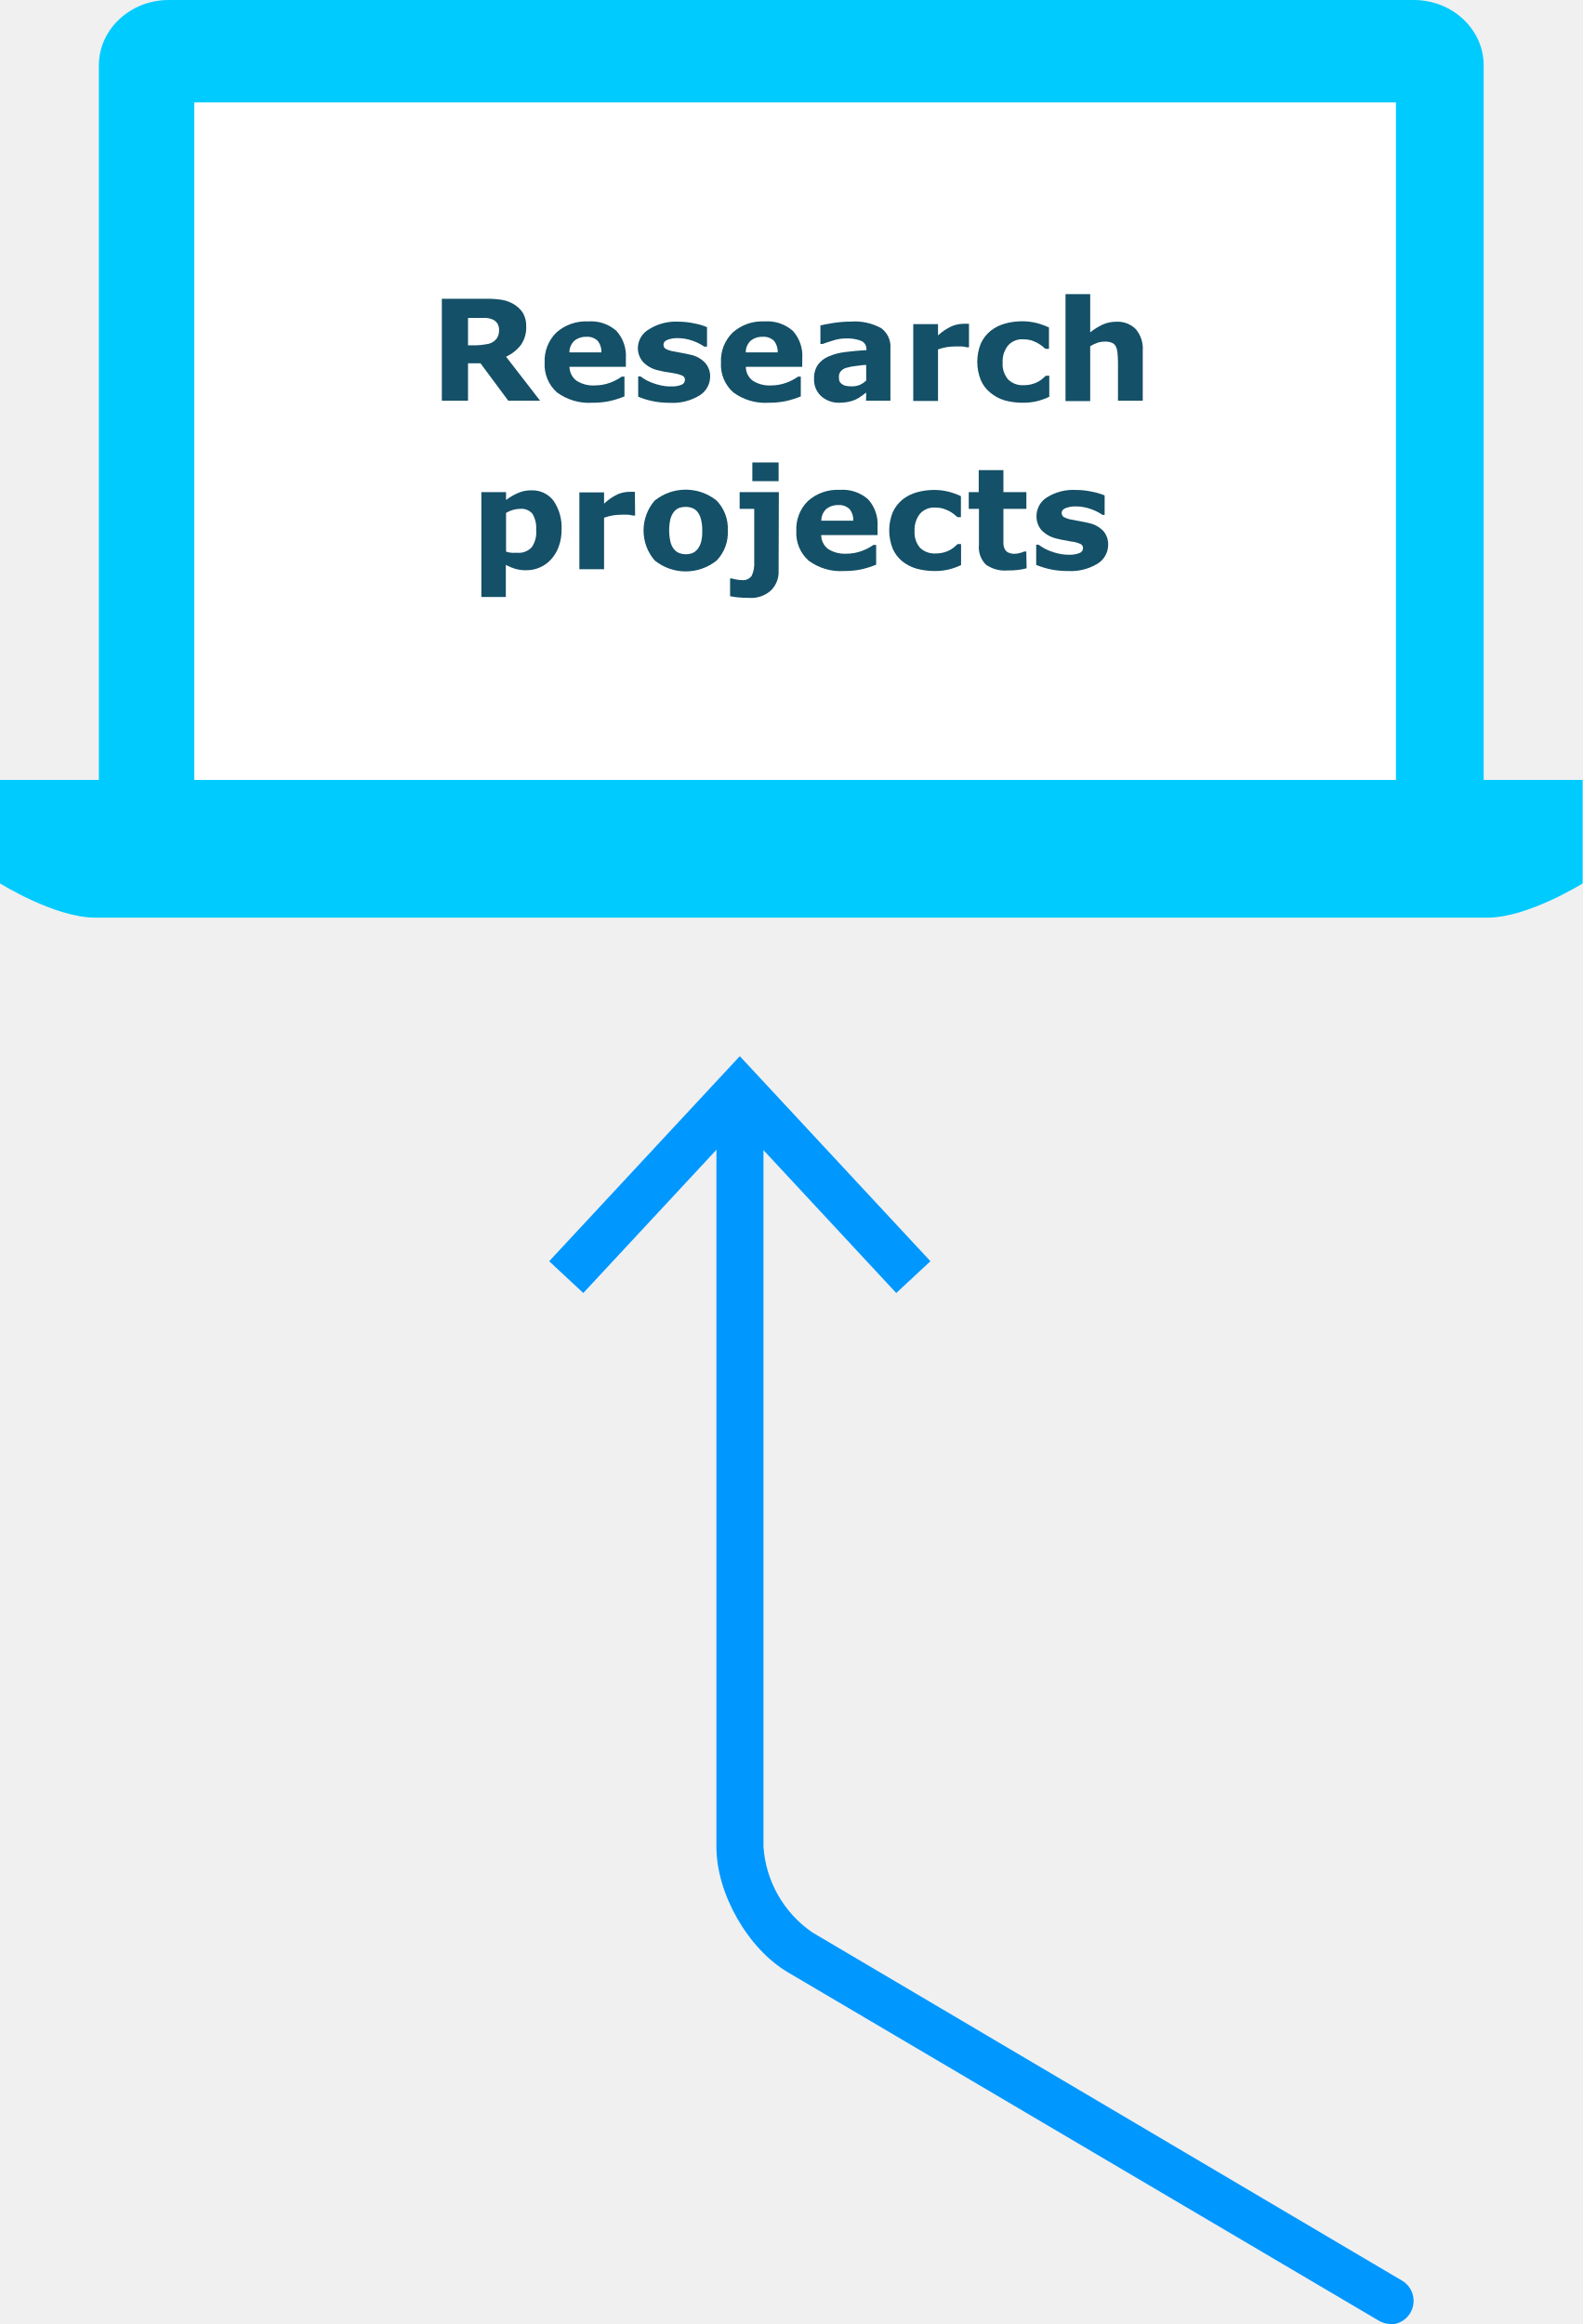
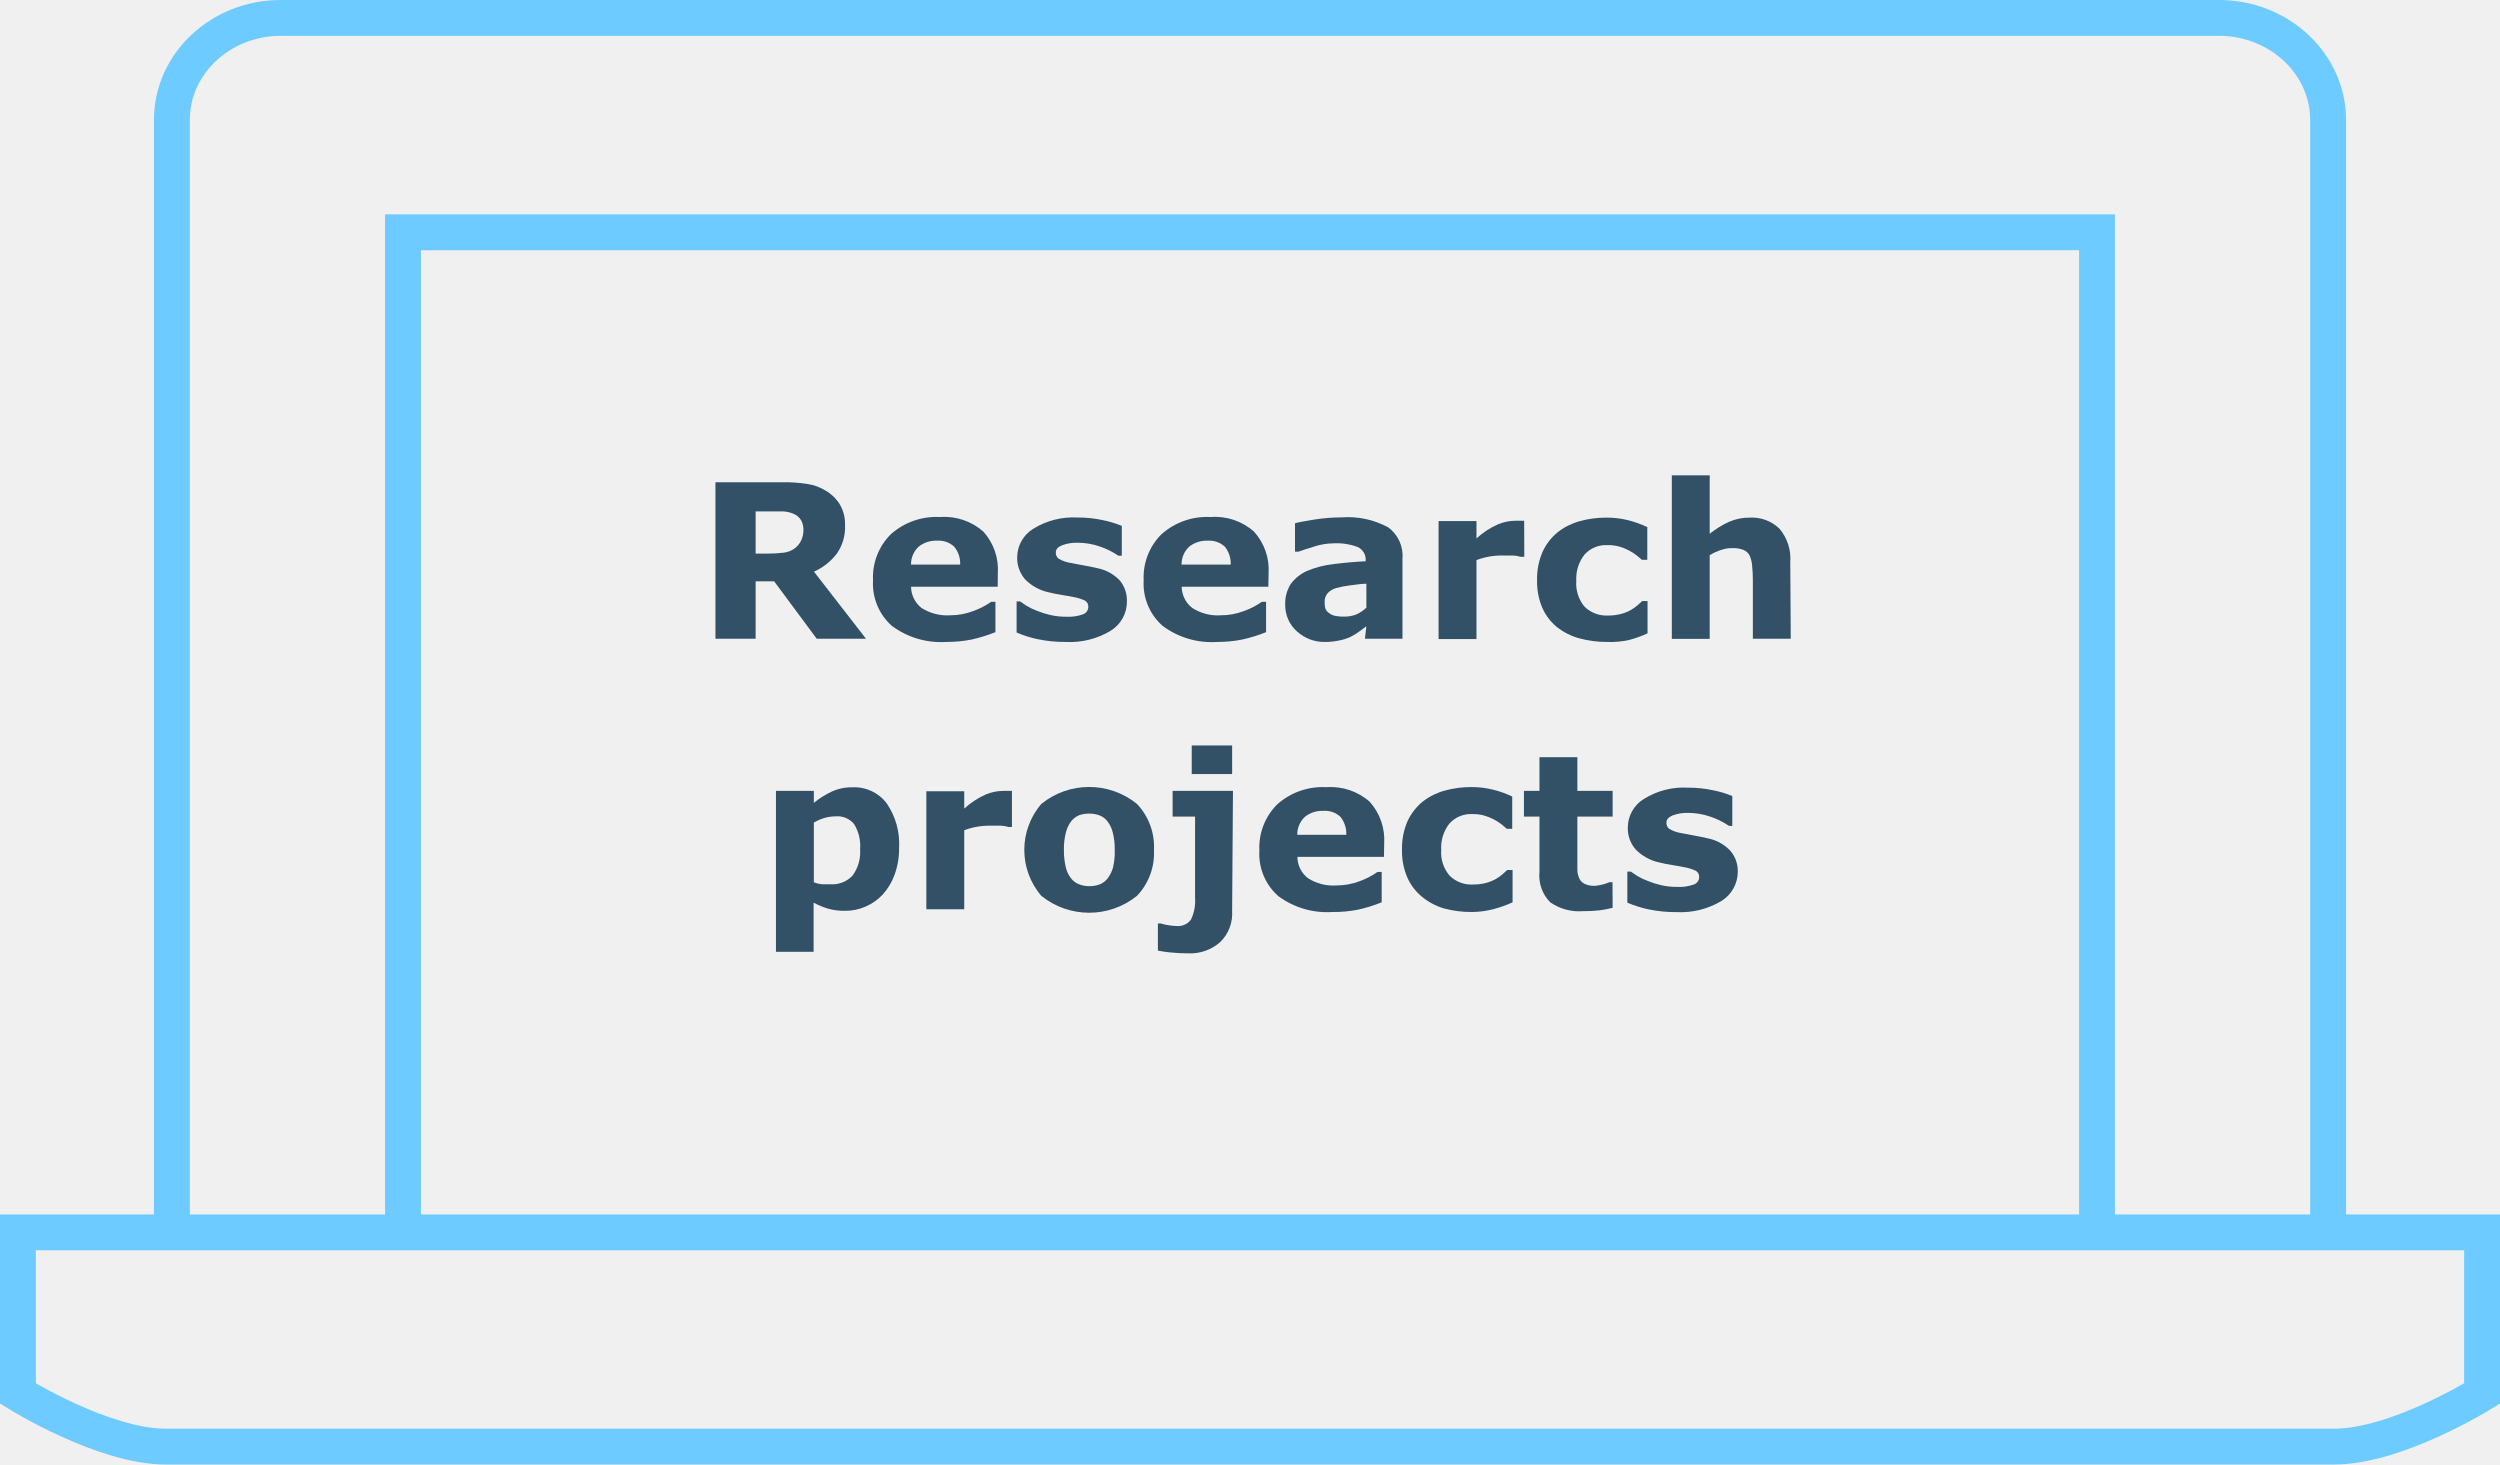
- <svg xmlns="http://www.w3.org/2000/svg" id="e3228ea9-198f-4d88-a806-2e6c9806c624" data-name="step5" viewBox="0 0 201.84 296.37">
+ <svg xmlns="http://www.w3.org/2000/svg" viewBox="0 0 209.13 122.51">
  <defs>
-     <style>.bb693f0d-c34d-4f0e-b627-58205469b4f8{fill:#00cbff;}.fa376d5f-8088-42c3-a2b4-dedca23f0f43{fill:#fff;stroke:#00cbff;stroke-miterlimit:10;stroke-width:4.24px;}.be54df2e-45dd-4ad0-ac90-f7780f8a672b{fill:#0097ff;}.f12a0951-bccb-4605-9fd6-2d6dd9f675f9{fill:#145067;}</style>
+     <style>.cls-1{isolation:isolate;}.cls-2{fill:#325166;}.cls-3{fill:none;stroke:#6ecbff;stroke-miterlimit:10;stroke-width:3px;}</style>
  </defs>
-   <path class="bb693f0d-c34d-4f0e-b627-58205469b4f8" d="M36.79,102.57V11.45c0-4.6,4-8.34,8.91-8.34H204.49c4.91,0,8.91,3.74,8.91,8.34v91.12" transform="translate(-24.18 -3.11)" />
-   <polyline class="fa376d5f-8088-42c3-a2b4-dedca23f0f43" points="180.15 99.47 180.15 10.94 22.66 10.94 22.66 99.47" />
-   <path class="bb693f0d-c34d-4f0e-b627-58205469b4f8" d="M24.18,102.57v13.2s7,4.36,12.1,4.36H213.91c5.13,0,12.11-4.36,12.11-4.36v-13.2Z" transform="translate(-24.18 -3.11)" />
-   <path class="be54df2e-45dd-4ad0-ac90-f7780f8a672b" d="M201.56,299.48a3,3,0,0,1-1.51-.41L124.7,254.65c-5.13-3-9.15-10.05-9.15-16V144.25a3,3,0,1,1,6,0v94.39a14.44,14.44,0,0,0,6.21,10.89L203.07,294a3,3,0,0,1-1.51,5.53Z" transform="translate(-24.18 -3.11)" />
-   <polygon class="be54df2e-45dd-4ad0-ac90-f7780f8a672b" points="118.66 160.84 114.3 164.89 94.35 143.42 74.39 164.89 70.04 160.84 94.35 134.69 118.66 160.84" />
-   <path class="f12a0951-bccb-4605-9fd6-2d6dd9f675f9" d="M93.06,54.21H89l-3.54-4.77H83.87v4.77H80.53v-13h5.63a12.53,12.53,0,0,1,2,.13,4.33,4.33,0,0,1,1.55.57A3.42,3.42,0,0,1,90.86,43a3.21,3.21,0,0,1,.43,1.74,3.85,3.85,0,0,1-.67,2.35,5.06,5.06,0,0,1-1.9,1.51Zm-5.23-9a1.61,1.61,0,0,0-.21-.84,1.36,1.36,0,0,0-.69-.55,2.56,2.56,0,0,0-.79-.17c-.3,0-.65,0-1.06,0H83.87v3.5h1A8.65,8.65,0,0,0,86.25,47a1.91,1.91,0,0,0,.9-.35,1.58,1.58,0,0,0,.51-.6A2,2,0,0,0,87.83,45.19Z" transform="translate(-24.18 -3.11)" />
-   <path class="f12a0951-bccb-4605-9fd6-2d6dd9f675f9" d="M104,49.89H96.81a2.25,2.25,0,0,0,.88,1.76,3.89,3.89,0,0,0,2.38.61,5.58,5.58,0,0,0,1.93-.35,6.2,6.2,0,0,0,1.47-.77h.35v2.52a11.41,11.41,0,0,1-2,.62,10.3,10.3,0,0,1-2.08.19,6.87,6.87,0,0,1-4.53-1.32,4.72,4.72,0,0,1-1.57-3.79,5.06,5.06,0,0,1,1.49-3.84A5.65,5.65,0,0,1,99.2,44.1a4.85,4.85,0,0,1,3.6,1.21,4.73,4.73,0,0,1,1.2,3.48Zm-3.12-1.84a2.21,2.21,0,0,0-.49-1.49,1.89,1.89,0,0,0-1.44-.5,2.26,2.26,0,0,0-1.49.48,2,2,0,0,0-.66,1.51Z" transform="translate(-24.18 -3.11)" />
-   <path class="f12a0951-bccb-4605-9fd6-2d6dd9f675f9" d="M114.75,51.1a2.84,2.84,0,0,1-1.37,2.45,6.5,6.5,0,0,1-3.72.93,10.83,10.83,0,0,1-2.38-.24,10.26,10.26,0,0,1-1.71-.54V51.11h.29l.54.36a5.57,5.57,0,0,0,.88.43,7.28,7.28,0,0,0,1.11.34,5.64,5.64,0,0,0,1.33.15,3.41,3.41,0,0,0,1.37-.21.66.66,0,0,0,.44-.61.55.55,0,0,0-.26-.52,3.71,3.71,0,0,0-1-.31c-.24-.05-.55-.11-1-.17a9.52,9.52,0,0,1-1.09-.22,3.77,3.77,0,0,1-2-1.09,2.68,2.68,0,0,1-.65-1.83A2.8,2.8,0,0,1,107,45.07a6.37,6.37,0,0,1,3.67-.94,9.59,9.59,0,0,1,2.1.23,7.82,7.82,0,0,1,1.58.47v2.48H114a6.54,6.54,0,0,0-1.59-.78,5.69,5.69,0,0,0-1.82-.3,3.37,3.37,0,0,0-1.27.21c-.35.14-.52.34-.52.59a.64.64,0,0,0,.23.54,3.3,3.3,0,0,0,1.11.36c.32.07.67.13,1,.19s.74.14,1.11.23a3.5,3.5,0,0,1,1.83,1A2.55,2.55,0,0,1,114.75,51.1Z" transform="translate(-24.18 -3.11)" />
-   <path class="f12a0951-bccb-4605-9fd6-2d6dd9f675f9" d="M126.49,49.89H119.3a2.21,2.21,0,0,0,.87,1.76,3.89,3.89,0,0,0,2.38.61,5.5,5.5,0,0,0,1.93-.35,6.1,6.1,0,0,0,1.48-.77h.35v2.52a11.41,11.41,0,0,1-2,.62,10.4,10.4,0,0,1-2.09.19,6.85,6.85,0,0,1-4.52-1.32,4.69,4.69,0,0,1-1.57-3.79,5,5,0,0,1,1.49-3.84,5.65,5.65,0,0,1,4.08-1.42,4.88,4.88,0,0,1,3.6,1.21,4.73,4.73,0,0,1,1.2,3.48Zm-3.13-1.84a2.21,2.21,0,0,0-.48-1.49,1.9,1.9,0,0,0-1.45-.5,2.28,2.28,0,0,0-1.49.48,2,2,0,0,0-.65,1.51Z" transform="translate(-24.18 -3.11)" />
-   <path class="f12a0951-bccb-4605-9fd6-2d6dd9f675f9" d="M134.65,53.17l-.63.46a3.73,3.73,0,0,1-.71.43,4.14,4.14,0,0,1-1,.31,5.32,5.32,0,0,1-1.09.1,3.36,3.36,0,0,1-2.34-.86A2.86,2.86,0,0,1,128,51.4a3,3,0,0,1,.48-1.76,3.21,3.21,0,0,1,1.36-1.07A7.7,7.7,0,0,1,132,48c.86-.11,1.76-.19,2.68-.24v-.06a1.13,1.13,0,0,0-.66-1.12,4.9,4.9,0,0,0-2-.31,5.34,5.34,0,0,0-1.65.28c-.59.18-1,.32-1.27.42h-.29V44.61c.33-.08.87-.19,1.62-.31a15.51,15.51,0,0,1,2.25-.18,7,7,0,0,1,3.87.83,2.91,2.91,0,0,1,1.19,2.59v6.67h-3.11Zm0-1.52v-2c-.43,0-.89.08-1.38.14a5.75,5.75,0,0,0-1.13.22,1.51,1.51,0,0,0-.72.43,1.05,1.05,0,0,0-.25.74,2.27,2.27,0,0,0,.05.5.8.8,0,0,0,.27.36,1.24,1.24,0,0,0,.48.26,3.53,3.53,0,0,0,.87.08,2.6,2.6,0,0,0,1-.19A3.4,3.4,0,0,0,134.65,51.65Z" transform="translate(-24.18 -3.11)" />
-   <path class="f12a0951-bccb-4605-9fd6-2d6dd9f675f9" d="M147.76,47.4h-.28a2.92,2.92,0,0,0-.64-.11l-.74,0a7,7,0,0,0-1.19.09,6.67,6.67,0,0,0-1.1.29v6.57h-3.16v-9.8h3.16v1.44a6.56,6.56,0,0,1,1.8-1.19,4.08,4.08,0,0,1,1.41-.29h.38a1.86,1.86,0,0,1,.36,0Z" transform="translate(-24.18 -3.11)" />
-   <path class="f12a0951-bccb-4605-9fd6-2d6dd9f675f9" d="M154.65,54.47a8.56,8.56,0,0,1-2.34-.3,5.15,5.15,0,0,1-1.85-1,4.18,4.18,0,0,1-1.2-1.6,6.27,6.27,0,0,1,0-4.64,4.44,4.44,0,0,1,1.28-1.65,5.24,5.24,0,0,1,1.83-.91,8.1,8.1,0,0,1,2.16-.29,7.69,7.69,0,0,1,1.85.22,9.51,9.51,0,0,1,1.58.57V47.6h-.45l-.44-.37a4.3,4.3,0,0,0-.63-.41,5.52,5.52,0,0,0-.78-.32,3.75,3.75,0,0,0-1-.12,2.36,2.36,0,0,0-1.93.8,3.24,3.24,0,0,0-.68,2.17,3,3,0,0,0,.7,2.15,2.6,2.6,0,0,0,2,.73,3.85,3.85,0,0,0,1.07-.14,3.09,3.09,0,0,0,.79-.32,3,3,0,0,0,.52-.36,5.5,5.5,0,0,0,.42-.38H158v2.68a8.43,8.43,0,0,1-1.55.56A7.66,7.66,0,0,1,154.65,54.47Z" transform="translate(-24.18 -3.11)" />
-   <path class="f12a0951-bccb-4605-9fd6-2d6dd9f675f9" d="M169.92,54.21h-3.16V49.35a11.85,11.85,0,0,0-.06-1.19,2.5,2.5,0,0,0-.21-.87,1,1,0,0,0-.51-.47,2.33,2.33,0,0,0-.94-.15,3,3,0,0,0-.87.14,5.33,5.33,0,0,0-.95.45v7h-3.15V40.62h3.15v4.87a8.13,8.13,0,0,1,1.61-1,4.12,4.12,0,0,1,1.71-.35,3.26,3.26,0,0,1,2.48.93,3.83,3.83,0,0,1,.9,2.77Z" transform="translate(-24.18 -3.11)" />
-   <path class="f12a0951-bccb-4605-9fd6-2d6dd9f675f9" d="M95.8,70.63a6.21,6.21,0,0,1-.37,2.21,5,5,0,0,1-1,1.64,4.14,4.14,0,0,1-1.42,1,4.08,4.08,0,0,1-1.7.35,4.81,4.81,0,0,1-1.42-.18,6.67,6.67,0,0,1-1.2-.5v4.09H85.57V65.87h3.15v1A7.48,7.48,0,0,1,90.2,66a4,4,0,0,1,1.74-.36,3.37,3.37,0,0,1,2.85,1.35A6,6,0,0,1,95.8,70.63Zm-3.24.07a3.54,3.54,0,0,0-.48-2.08A1.82,1.82,0,0,0,90.53,68a3.28,3.28,0,0,0-.91.13,3.61,3.61,0,0,0-.9.39v4.93a2.43,2.43,0,0,0,.67.15,5.74,5.74,0,0,0,.71,0A2.25,2.25,0,0,0,92,72.89,3.33,3.33,0,0,0,92.56,70.7Z" transform="translate(-24.18 -3.11)" />
-   <path class="f12a0951-bccb-4605-9fd6-2d6dd9f675f9" d="M105.18,68.86h-.28a2.92,2.92,0,0,0-.64-.11l-.74,0a7,7,0,0,0-1.19.09,7,7,0,0,0-1.11.29v6.57H98.07v-9.8h3.15v1.44A6.73,6.73,0,0,1,103,66.12a4.08,4.08,0,0,1,1.41-.29h.37a2,2,0,0,1,.37,0Z" transform="translate(-24.18 -3.11)" />
-   <path class="f12a0951-bccb-4605-9fd6-2d6dd9f675f9" d="M117,70.77a5.1,5.1,0,0,1-1.41,3.81,6.3,6.3,0,0,1-7.92,0,5.85,5.85,0,0,1,0-7.63,6.3,6.3,0,0,1,7.91,0A5.12,5.12,0,0,1,117,70.77Zm-3.87,2.39a2.78,2.78,0,0,0,.46-.91,5.58,5.58,0,0,0,.15-1.46,5.43,5.43,0,0,0-.16-1.45,2.51,2.51,0,0,0-.43-.93,1.53,1.53,0,0,0-.68-.51,2.32,2.32,0,0,0-.84-.15,2.47,2.47,0,0,0-.81.12,1.77,1.77,0,0,0-.68.49,2.66,2.66,0,0,0-.46.94,6.57,6.57,0,0,0,0,2.88,2.47,2.47,0,0,0,.44.95,1.64,1.64,0,0,0,.67.5,2.38,2.38,0,0,0,.88.16,2.25,2.25,0,0,0,.82-.15A1.57,1.57,0,0,0,113.12,73.16Z" transform="translate(-24.18 -3.11)" />
-   <path class="f12a0951-bccb-4605-9fd6-2d6dd9f675f9" d="M123.48,75.85a3.32,3.32,0,0,1-1,2.58,3.76,3.76,0,0,1-2.63.93,14.91,14.91,0,0,1-1.56-.07,9.43,9.43,0,0,1-1-.15V76.88h.24a3.85,3.85,0,0,0,.66.15,4.24,4.24,0,0,0,.61.06,1.33,1.33,0,0,0,1.24-.54,3.57,3.57,0,0,0,.33-1.78V68h-1.86V65.87h5Zm0-11.38h-3.35V62.08h3.35Z" transform="translate(-24.18 -3.11)" />
-   <path class="f12a0951-bccb-4605-9fd6-2d6dd9f675f9" d="M136.1,71.35h-7.19a2.24,2.24,0,0,0,.87,1.76,3.91,3.91,0,0,0,2.38.61,5.5,5.5,0,0,0,1.93-.35,6.1,6.1,0,0,0,1.48-.77h.35v2.52a11.41,11.41,0,0,1-2,.62,10.4,10.4,0,0,1-2.09.19,6.85,6.85,0,0,1-4.52-1.32,4.69,4.69,0,0,1-1.57-3.79A5,5,0,0,1,127.22,67a5.65,5.65,0,0,1,4.08-1.42,4.88,4.88,0,0,1,3.6,1.21,4.73,4.73,0,0,1,1.2,3.48ZM133,69.51a2.21,2.21,0,0,0-.48-1.49,1.9,1.9,0,0,0-1.45-.5,2.28,2.28,0,0,0-1.49.48,2,2,0,0,0-.65,1.51Z" transform="translate(-24.18 -3.11)" />
-   <path class="f12a0951-bccb-4605-9fd6-2d6dd9f675f9" d="M143.43,75.93a8.63,8.63,0,0,1-2.35-.3,5.19,5.19,0,0,1-1.84-.95,4.3,4.3,0,0,1-1.21-1.6,6.27,6.27,0,0,1,0-4.64,4.54,4.54,0,0,1,1.28-1.65,5.24,5.24,0,0,1,1.83-.91,8.21,8.21,0,0,1,2.16-.29,7.63,7.63,0,0,1,1.85.22,9.2,9.2,0,0,1,1.58.57v2.68h-.44l-.44-.37a4.3,4.3,0,0,0-.63-.41,5.2,5.2,0,0,0-.79-.32,3.63,3.63,0,0,0-1-.12,2.36,2.36,0,0,0-1.93.8,3.24,3.24,0,0,0-.68,2.17,3,3,0,0,0,.69,2.15,2.63,2.63,0,0,0,2,.73,3.91,3.91,0,0,0,1.07-.14,3.24,3.24,0,0,0,.79-.32,3.41,3.41,0,0,0,.52-.36l.42-.38h.44v2.68a8.17,8.17,0,0,1-1.55.56A7.57,7.57,0,0,1,143.43,75.93Z" transform="translate(-24.18 -3.11)" />
-   <path class="f12a0951-bccb-4605-9fd6-2d6dd9f675f9" d="M155.11,75.58a8.45,8.45,0,0,1-1.07.21,11,11,0,0,1-1.39.07,4.2,4.2,0,0,1-2.73-.74,3.12,3.12,0,0,1-.89-2.54V68h-1.3V65.87H149V63.06h3.15v2.81h2.93V68h-2.93v3.48c0,.34,0,.64,0,.9a1.74,1.74,0,0,0,.14.69,1,1,0,0,0,.43.48,1.78,1.78,0,0,0,.9.18,2.64,2.64,0,0,0,.64-.1,3.25,3.25,0,0,0,.55-.19h.26Z" transform="translate(-24.18 -3.11)" />
-   <path class="f12a0951-bccb-4605-9fd6-2d6dd9f675f9" d="M165.51,72.56A2.83,2.83,0,0,1,164.15,75a6.53,6.53,0,0,1-3.73.93,10.31,10.31,0,0,1-4.09-.78V72.57h.29l.55.36a5.16,5.16,0,0,0,.88.43,6.65,6.65,0,0,0,1.11.34,5.56,5.56,0,0,0,1.32.15,3.34,3.34,0,0,0,1.37-.21.66.66,0,0,0,.45-.61.57.57,0,0,0-.26-.52,3.82,3.82,0,0,0-1-.31c-.23,0-.55-.11-.95-.17a8.91,8.91,0,0,1-1.08-.22,3.85,3.85,0,0,1-2-1.09,2.67,2.67,0,0,1-.64-1.83,2.8,2.8,0,0,1,1.34-2.36,6.31,6.31,0,0,1,3.66-.94,9.61,9.61,0,0,1,2.11.23,8,8,0,0,1,1.58.47v2.48h-.27a6.43,6.43,0,0,0-1.6-.78,5.63,5.63,0,0,0-1.81-.3,3.43,3.43,0,0,0-1.28.21c-.35.14-.52.34-.52.59a.64.64,0,0,0,.24.54,3.13,3.13,0,0,0,1.11.36c.32.07.66.13,1,.19s.74.14,1.11.23a3.58,3.58,0,0,1,1.84,1A2.59,2.59,0,0,1,165.51,72.56Z" transform="translate(-24.18 -3.11)" />
+   <g id="Capa_3" data-name="Capa 3">
+     <g id="Group_330" data-name="Group 330">
+       <g id="Group_329" data-name="Group 329">
+         <g id="Research_projects" data-name="Research projects" class="cls-1">
+           <g class="cls-1">
+             <path class="cls-2" d="M180.23,235.6h-4.12l-3.56-4.8H171v4.8h-3.36V222.51h5.66a12.55,12.55,0,0,1,2,.14,4.07,4.07,0,0,1,1.57.57,3.36,3.36,0,0,1,1.17,1.14,3.24,3.24,0,0,1,.44,1.75,3.86,3.86,0,0,1-.68,2.36,4.9,4.9,0,0,1-1.92,1.52ZM175,226.52a1.68,1.68,0,0,0-.2-.84,1.39,1.39,0,0,0-.7-.56,2.63,2.63,0,0,0-.8-.17c-.3,0-.66,0-1.06,0H171v3.53h1a10.25,10.25,0,0,0,1.36-.08,1.9,1.9,0,0,0,.91-.36,1.76,1.76,0,0,0,.51-.6A2,2,0,0,0,175,226.52Z" transform="translate(-107.79 -182.17)" />
+             <path class="cls-2" d="M191.25,231.25H184a2.3,2.3,0,0,0,.88,1.78,4,4,0,0,0,2.4.61,5.38,5.38,0,0,0,1.94-.36,6.39,6.39,0,0,0,1.49-.77h.35v2.54a12.72,12.72,0,0,1-2,.62,10.55,10.55,0,0,1-2.1.2,6.91,6.91,0,0,1-4.56-1.34,4.72,4.72,0,0,1-1.58-3.81,5.08,5.08,0,0,1,1.5-3.87,5.73,5.73,0,0,1,4.11-1.43,4.92,4.92,0,0,1,3.62,1.22,4.74,4.74,0,0,1,1.21,3.5Zm-3.14-1.85a2.19,2.19,0,0,0-.5-1.5,1.9,1.9,0,0,0-1.45-.5,2.31,2.31,0,0,0-1.5.48,2,2,0,0,0-.66,1.52Z" transform="translate(-107.79 -182.17)" />
+             <path class="cls-2" d="M202.06,232.47a2.86,2.86,0,0,1-1.37,2.47,6.58,6.58,0,0,1-3.75.93,10.92,10.92,0,0,1-2.39-.24,9.21,9.21,0,0,1-1.72-.55v-2.6h.29l.55.37a5.25,5.25,0,0,0,.88.42,7.05,7.05,0,0,0,1.12.35,5.65,5.65,0,0,0,1.33.14,3.46,3.46,0,0,0,1.38-.2.66.66,0,0,0,.45-.61.59.59,0,0,0-.26-.53,3.8,3.8,0,0,0-1-.31c-.23-.05-.55-.11-.95-.17s-.77-.14-1.09-.22a3.88,3.88,0,0,1-2-1.1,2.71,2.71,0,0,1-.65-1.85,2.81,2.81,0,0,1,1.35-2.37,6.34,6.34,0,0,1,3.69-.94,9.77,9.77,0,0,1,2.12.22,8.82,8.82,0,0,1,1.59.48v2.5h-.28a6.45,6.45,0,0,0-1.6-.79,5.74,5.74,0,0,0-1.82-.3,3.48,3.48,0,0,0-1.29.21c-.35.14-.53.34-.53.6a.63.63,0,0,0,.24.53,3,3,0,0,0,1.12.37c.32.07.67.13,1,.19s.75.14,1.12.23a3.55,3.55,0,0,1,1.85,1A2.62,2.62,0,0,1,202.06,232.47Z" transform="translate(-107.79 -182.17)" />
+             <path class="cls-2" d="M213.89,231.25h-7.25a2.28,2.28,0,0,0,.89,1.78,3.92,3.92,0,0,0,2.39.61,5.34,5.34,0,0,0,1.94-.36,6.19,6.19,0,0,0,1.49-.77h.35v2.54a12.41,12.41,0,0,1-2,.62,10.4,10.4,0,0,1-2.1.2,6.86,6.86,0,0,1-4.55-1.34,4.7,4.7,0,0,1-1.59-3.81,5.08,5.08,0,0,1,1.5-3.87,5.73,5.73,0,0,1,4.11-1.43,4.9,4.9,0,0,1,3.62,1.22,4.75,4.75,0,0,1,1.22,3.5Zm-3.15-1.85a2.24,2.24,0,0,0-.49-1.5,1.92,1.92,0,0,0-1.45-.5,2.33,2.33,0,0,0-1.51.48,2,2,0,0,0-.66,1.52Z" transform="translate(-107.79 -182.17)" />
+             <path class="cls-2" d="M222.09,234.56l-.63.46a4.34,4.34,0,0,1-.71.43,4.07,4.07,0,0,1-1,.31,5.32,5.32,0,0,1-1.1.11,3.35,3.35,0,0,1-2.35-.87,2.91,2.91,0,0,1-1-2.23,3,3,0,0,1,.48-1.77,3.41,3.41,0,0,1,1.37-1.08,7.94,7.94,0,0,1,2.18-.56q1.31-.17,2.7-.24v-.06a1.14,1.14,0,0,0-.67-1.13,4.93,4.93,0,0,0-2-.31,5.41,5.41,0,0,0-1.67.28c-.6.18-1,.32-1.28.42h-.29v-2.38c.33-.09.88-.19,1.63-.31a14.35,14.35,0,0,1,2.26-.18,7.06,7.06,0,0,1,3.9.83,2.94,2.94,0,0,1,1.2,2.61v6.71h-3.14Zm0-1.54V231c-.42,0-.89.08-1.38.14a8,8,0,0,0-1.14.22,1.54,1.54,0,0,0-.72.43,1.08,1.08,0,0,0-.25.75,1.75,1.75,0,0,0,.05.5.72.72,0,0,0,.26.37,1.36,1.36,0,0,0,.49.26,3.59,3.59,0,0,0,.87.08,2.61,2.61,0,0,0,1-.19A3,3,0,0,0,222.09,233Z" transform="translate(-107.79 -182.17)" />
+             <path class="cls-2" d="M235.3,228.75H235a2.41,2.41,0,0,0-.64-.11l-.75,0a6.05,6.05,0,0,0-2.31.38v6.61h-3.17v-9.87h3.17v1.45a6.61,6.61,0,0,1,1.82-1.19,3.91,3.91,0,0,1,1.42-.29h.38l.37,0Z" transform="translate(-107.79 -182.17)" />
+             <path class="cls-2" d="M242.23,235.87a8.7,8.7,0,0,1-2.36-.31,5.28,5.28,0,0,1-1.86-.95A4.37,4.37,0,0,1,236.8,233a5.55,5.55,0,0,1-.43-2.28,5.66,5.66,0,0,1,.46-2.39,4.6,4.6,0,0,1,1.29-1.66,5.29,5.29,0,0,1,1.84-.91,8.23,8.23,0,0,1,2.17-.29,7.32,7.32,0,0,1,1.87.22,9.63,9.63,0,0,1,1.59.57V229h-.45l-.44-.37a4.17,4.17,0,0,0-.64-.41,3.73,3.73,0,0,0-.79-.32,3.37,3.37,0,0,0-1-.13,2.41,2.41,0,0,0-1.94.8,3.26,3.26,0,0,0-.68,2.19,3,3,0,0,0,.69,2.16,2.62,2.62,0,0,0,2,.74,4,4,0,0,0,1.08-.14,3.5,3.5,0,0,0,.79-.32,3.78,3.78,0,0,0,.53-.37c.15-.13.29-.25.42-.38h.45v2.7a9.34,9.34,0,0,1-1.56.56A7.17,7.17,0,0,1,242.23,235.87Z" transform="translate(-107.79 -182.17)" />
+             <path class="cls-2" d="M257.59,235.6h-3.17v-4.89a11.71,11.71,0,0,0-.06-1.19,2.5,2.5,0,0,0-.21-.88,1,1,0,0,0-.52-.47,2.36,2.36,0,0,0-.94-.15,2.74,2.74,0,0,0-.88.14,4.49,4.49,0,0,0-1,.45v7h-3.17V221.93h3.17v4.89a7.74,7.74,0,0,1,1.62-1,4.21,4.21,0,0,1,1.73-.35,3.3,3.3,0,0,1,2.49.93,3.87,3.87,0,0,1,.9,2.79Z" transform="translate(-107.79 -182.17)" />
+           </g>
+           <g class="cls-1">
+             <path class="cls-2" d="M183,253.13a6.27,6.27,0,0,1-.38,2.22,4.9,4.9,0,0,1-1,1.66,4.21,4.21,0,0,1-1.43,1,4.09,4.09,0,0,1-1.71.35,4.93,4.93,0,0,1-1.43-.18,6.67,6.67,0,0,1-1.2-.5v4.11H172.7V248.33h3.17v1a7.26,7.26,0,0,1,1.49-.94,4,4,0,0,1,1.75-.36,3.37,3.37,0,0,1,2.86,1.35A6,6,0,0,1,183,253.13Zm-3.26.07a3.47,3.47,0,0,0-.5-2.09,1.79,1.79,0,0,0-1.55-.65,3.35,3.35,0,0,0-.92.13,4,4,0,0,0-.9.39v5a2.43,2.43,0,0,0,.67.16c.24,0,.48,0,.71,0a2.3,2.3,0,0,0,1.87-.74A3.34,3.34,0,0,0,179.74,253.2Z" transform="translate(-107.79 -182.17)" />
+             <path class="cls-2" d="M192.44,251.35h-.28a2.59,2.59,0,0,0-.65-.11l-.75,0a6.05,6.05,0,0,0-2.31.38v6.61h-3.17v-9.87h3.17v1.45a6.76,6.76,0,0,1,1.82-1.19,3.91,3.91,0,0,1,1.42-.29h.38l.37,0Z" transform="translate(-107.79 -182.17)" />
+             <path class="cls-2" d="M204.32,253.27a5.16,5.16,0,0,1-1.42,3.84,6.37,6.37,0,0,1-8,0,5.9,5.9,0,0,1,0-7.69,6.35,6.35,0,0,1,8,0A5.19,5.19,0,0,1,204.32,253.27Zm-3.89,2.4a2.69,2.69,0,0,0,.46-.91,5.61,5.61,0,0,0,.15-1.47,5.51,5.51,0,0,0-.16-1.46,2.42,2.42,0,0,0-.44-.94,1.51,1.51,0,0,0-.67-.51,2.43,2.43,0,0,0-.86-.15,2.55,2.55,0,0,0-.81.12,1.67,1.67,0,0,0-.68.49,2.55,2.55,0,0,0-.46.95,5.25,5.25,0,0,0-.17,1.5,5.77,5.77,0,0,0,.15,1.4,2.33,2.33,0,0,0,.44.95,1.56,1.56,0,0,0,.67.5,2.28,2.28,0,0,0,.89.16,2.48,2.48,0,0,0,.82-.14A1.6,1.6,0,0,0,200.43,255.67Z" transform="translate(-107.79 -182.17)" />
+             <path class="cls-2" d="M210.86,258.38a3.32,3.32,0,0,1-1,2.6,3.77,3.77,0,0,1-2.65.94,14.75,14.75,0,0,1-1.56-.08,9.59,9.59,0,0,1-1-.15v-2.27h.25a3.63,3.63,0,0,0,.66.15,4.35,4.35,0,0,0,.62.06,1.33,1.33,0,0,0,1.24-.54,3.59,3.59,0,0,0,.34-1.79v-6.82h-1.88v-2.15h5.05Zm0-11.46h-3.38v-2.39h3.38Z" transform="translate(-107.79 -182.17)" />
+             <path class="cls-2" d="M223.56,253.85h-7.24a2.27,2.27,0,0,0,.88,1.78,3.92,3.92,0,0,0,2.39.61,5.43,5.43,0,0,0,1.95-.36,6.3,6.3,0,0,0,1.48-.77h.35v2.54a12.41,12.41,0,0,1-2,.62,10.44,10.44,0,0,1-2.1.19,6.86,6.86,0,0,1-4.55-1.33,4.69,4.69,0,0,1-1.58-3.81,5.08,5.08,0,0,1,1.5-3.87,5.68,5.68,0,0,1,4.1-1.43,4.93,4.93,0,0,1,3.63,1.22,4.78,4.78,0,0,1,1.21,3.5ZM220.41,252a2.24,2.24,0,0,0-.49-1.5,1.9,1.9,0,0,0-1.45-.5,2.29,2.29,0,0,0-1.5.48,2,2,0,0,0-.66,1.52Z" transform="translate(-107.79 -182.17)" />
+             <path class="cls-2" d="M230.93,258.46a8.71,8.71,0,0,1-2.36-.3,5.28,5.28,0,0,1-1.86-1,4.37,4.37,0,0,1-1.21-1.62,5.55,5.55,0,0,1-.43-2.28,5.66,5.66,0,0,1,.46-2.39,4.6,4.6,0,0,1,1.29-1.66,5.29,5.29,0,0,1,1.84-.91,8.31,8.31,0,0,1,2.18-.29,7.3,7.3,0,0,1,1.86.22,8.53,8.53,0,0,1,1.59.57v2.7h-.45l-.44-.37a4.37,4.37,0,0,0-1.43-.73,3.32,3.32,0,0,0-1-.13,2.41,2.41,0,0,0-1.94.8,3.26,3.26,0,0,0-.68,2.19,3,3,0,0,0,.7,2.16,2.58,2.58,0,0,0,2,.74,4,4,0,0,0,1.08-.14,3.5,3.5,0,0,0,.79-.32,3.78,3.78,0,0,0,.53-.37l.42-.38h.45v2.7a9.34,9.34,0,0,1-1.56.56A7.19,7.19,0,0,1,230.93,258.46Z" transform="translate(-107.79 -182.17)" />
+             <path class="cls-2" d="M242.69,258.11a8.61,8.61,0,0,1-1.08.21,11.13,11.13,0,0,1-1.4.07,4.21,4.21,0,0,1-2.74-.74,3.17,3.17,0,0,1-.9-2.56v-4.61h-1.3v-2.15h1.3v-2.82h3.17v2.82h2.95v2.15h-2.95V254c0,.35,0,.65,0,.91a1.7,1.7,0,0,0,.14.69.93.93,0,0,0,.43.49,1.85,1.85,0,0,0,.91.18,4,4,0,0,0,1.2-.3h.26Z" transform="translate(-107.79 -182.17)" />
+             <path class="cls-2" d="M253.16,255.07a2.88,2.88,0,0,1-1.37,2.47,6.63,6.63,0,0,1-3.75.93,10.92,10.92,0,0,1-2.39-.24,9.6,9.6,0,0,1-1.73-.55v-2.6h.29l.55.37a5.41,5.41,0,0,0,.89.42,6.92,6.92,0,0,0,1.11.35,5.74,5.74,0,0,0,1.34.14,3.46,3.46,0,0,0,1.38-.2.66.66,0,0,0,.45-.61.58.58,0,0,0-.27-.53,3.69,3.69,0,0,0-1-.31c-.23-.05-.55-.11-.95-.17s-.77-.14-1.1-.22a3.88,3.88,0,0,1-2-1.1,2.66,2.66,0,0,1-.65-1.85,2.81,2.81,0,0,1,1.35-2.37,6.28,6.28,0,0,1,3.68-.94,9.71,9.71,0,0,1,2.12.22,8.57,8.57,0,0,1,1.59.48v2.5h-.27a6.35,6.35,0,0,0-1.61-.79,5.69,5.69,0,0,0-1.82-.3,3.48,3.48,0,0,0-1.29.21c-.34.14-.52.34-.52.6a.63.63,0,0,0,.24.53,3,3,0,0,0,1.11.37c.33.07.67.13,1,.19s.74.14,1.12.23a3.52,3.52,0,0,1,1.84,1A2.57,2.57,0,0,1,253.16,255.07Z" transform="translate(-107.79 -182.17)" />
+           </g>
+         </g>
+       </g>
+     </g>
+     <g id="Group_333" data-name="Group 333">
+       <path id="Path_523" data-name="Path 523" class="cls-3" d="M122.17,285.25V192.19c0-4.7,4.08-8.52,9.1-8.52H293.43c5,0,9.11,3.83,9.11,8.52v93.07" transform="translate(-107.79 -182.17)" />
+       <path id="Path_524" data-name="Path 524" class="cls-3" d="M283.21,285.26V201.6H141.5v83.66" transform="translate(-107.79 -182.17)" />
+       <path id="Path_525" data-name="Path 525" class="cls-3" d="M109.29,285.26v13.48s7.12,4.44,12.35,4.44H303.06c5.23,0,12.36-4.44,12.36-4.44V285.26Z" transform="translate(-107.79 -182.17)" />
+     </g>
+   </g>
</svg>
